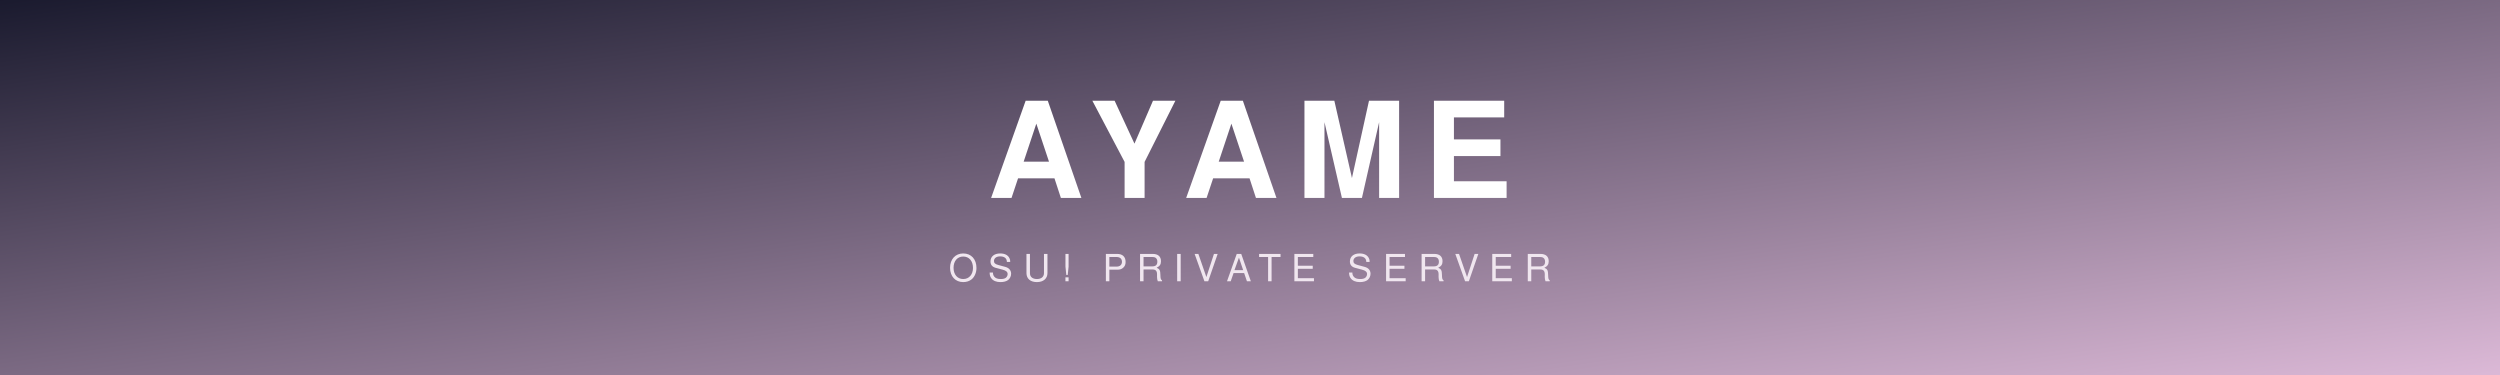
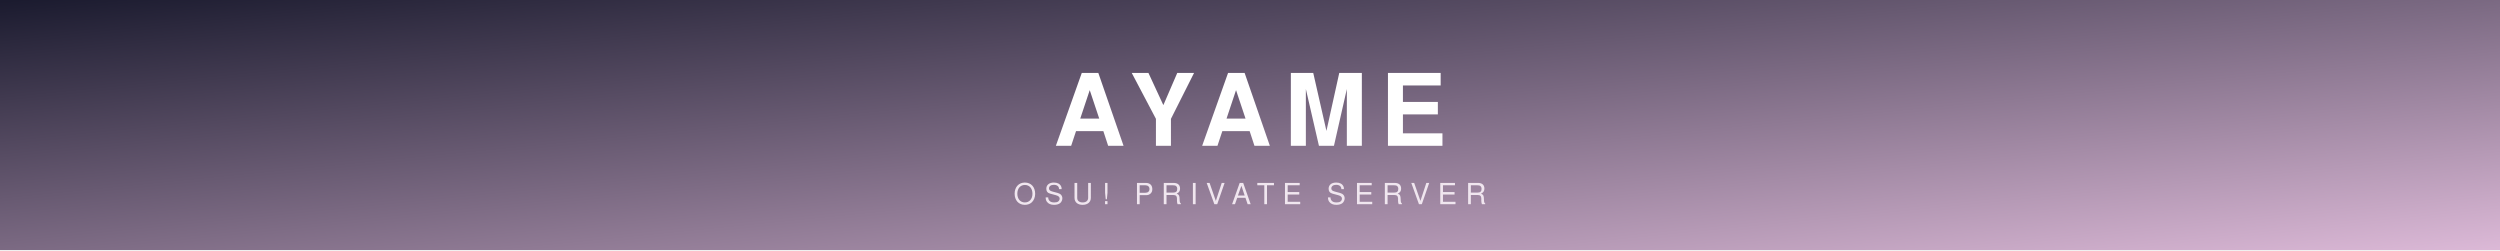
- <svg xmlns="http://www.w3.org/2000/svg" width="1200" height="180" viewBox="0 0 1200 180">
+ <svg xmlns="http://www.w3.org/2000/svg" width="1200" height="120" viewBox="0 0 1200 120">
  <defs>
    <linearGradient id="bg" x1="0" y1="0" x2="1" y2="1">
      <stop offset="0%" stop-color="#1a1a2e" />
      <stop offset="100%" stop-color="#DCB9D7" />
    </linearGradient>
  </defs>
-   <rect width="1200" height="180" fill="url(#bg)" />
-   <text x="600" y="95" text-anchor="middle" font-family="Segoe UI, Helvetica, Arial, sans-serif" font-size="64" font-weight="700" fill="#ffffff" letter-spacing="8">AYAME</text>
-   <text x="600" y="135" text-anchor="middle" font-family="Segoe UI, Helvetica, Arial, sans-serif" font-size="18" fill="#f0e6ef" letter-spacing="5">OSU! PRIVATE SERVER</text>
+   <rect width="1200" height="120" fill="url(#bg)" />
+   <text x="600" y="70" text-anchor="middle" font-family="Comfortaa, Segoe UI, Helvetica, Arial, sans-serif" font-size="48" font-weight="700" fill="#ffffff" letter-spacing="6">AYAME</text>
+   <text x="600" y="98" text-anchor="middle" font-family="Comfortaa, Segoe UI, Helvetica, Arial, sans-serif" font-size="14" fill="#f0e6ef" letter-spacing="4">OSU! PRIVATE SERVER</text>
</svg>
